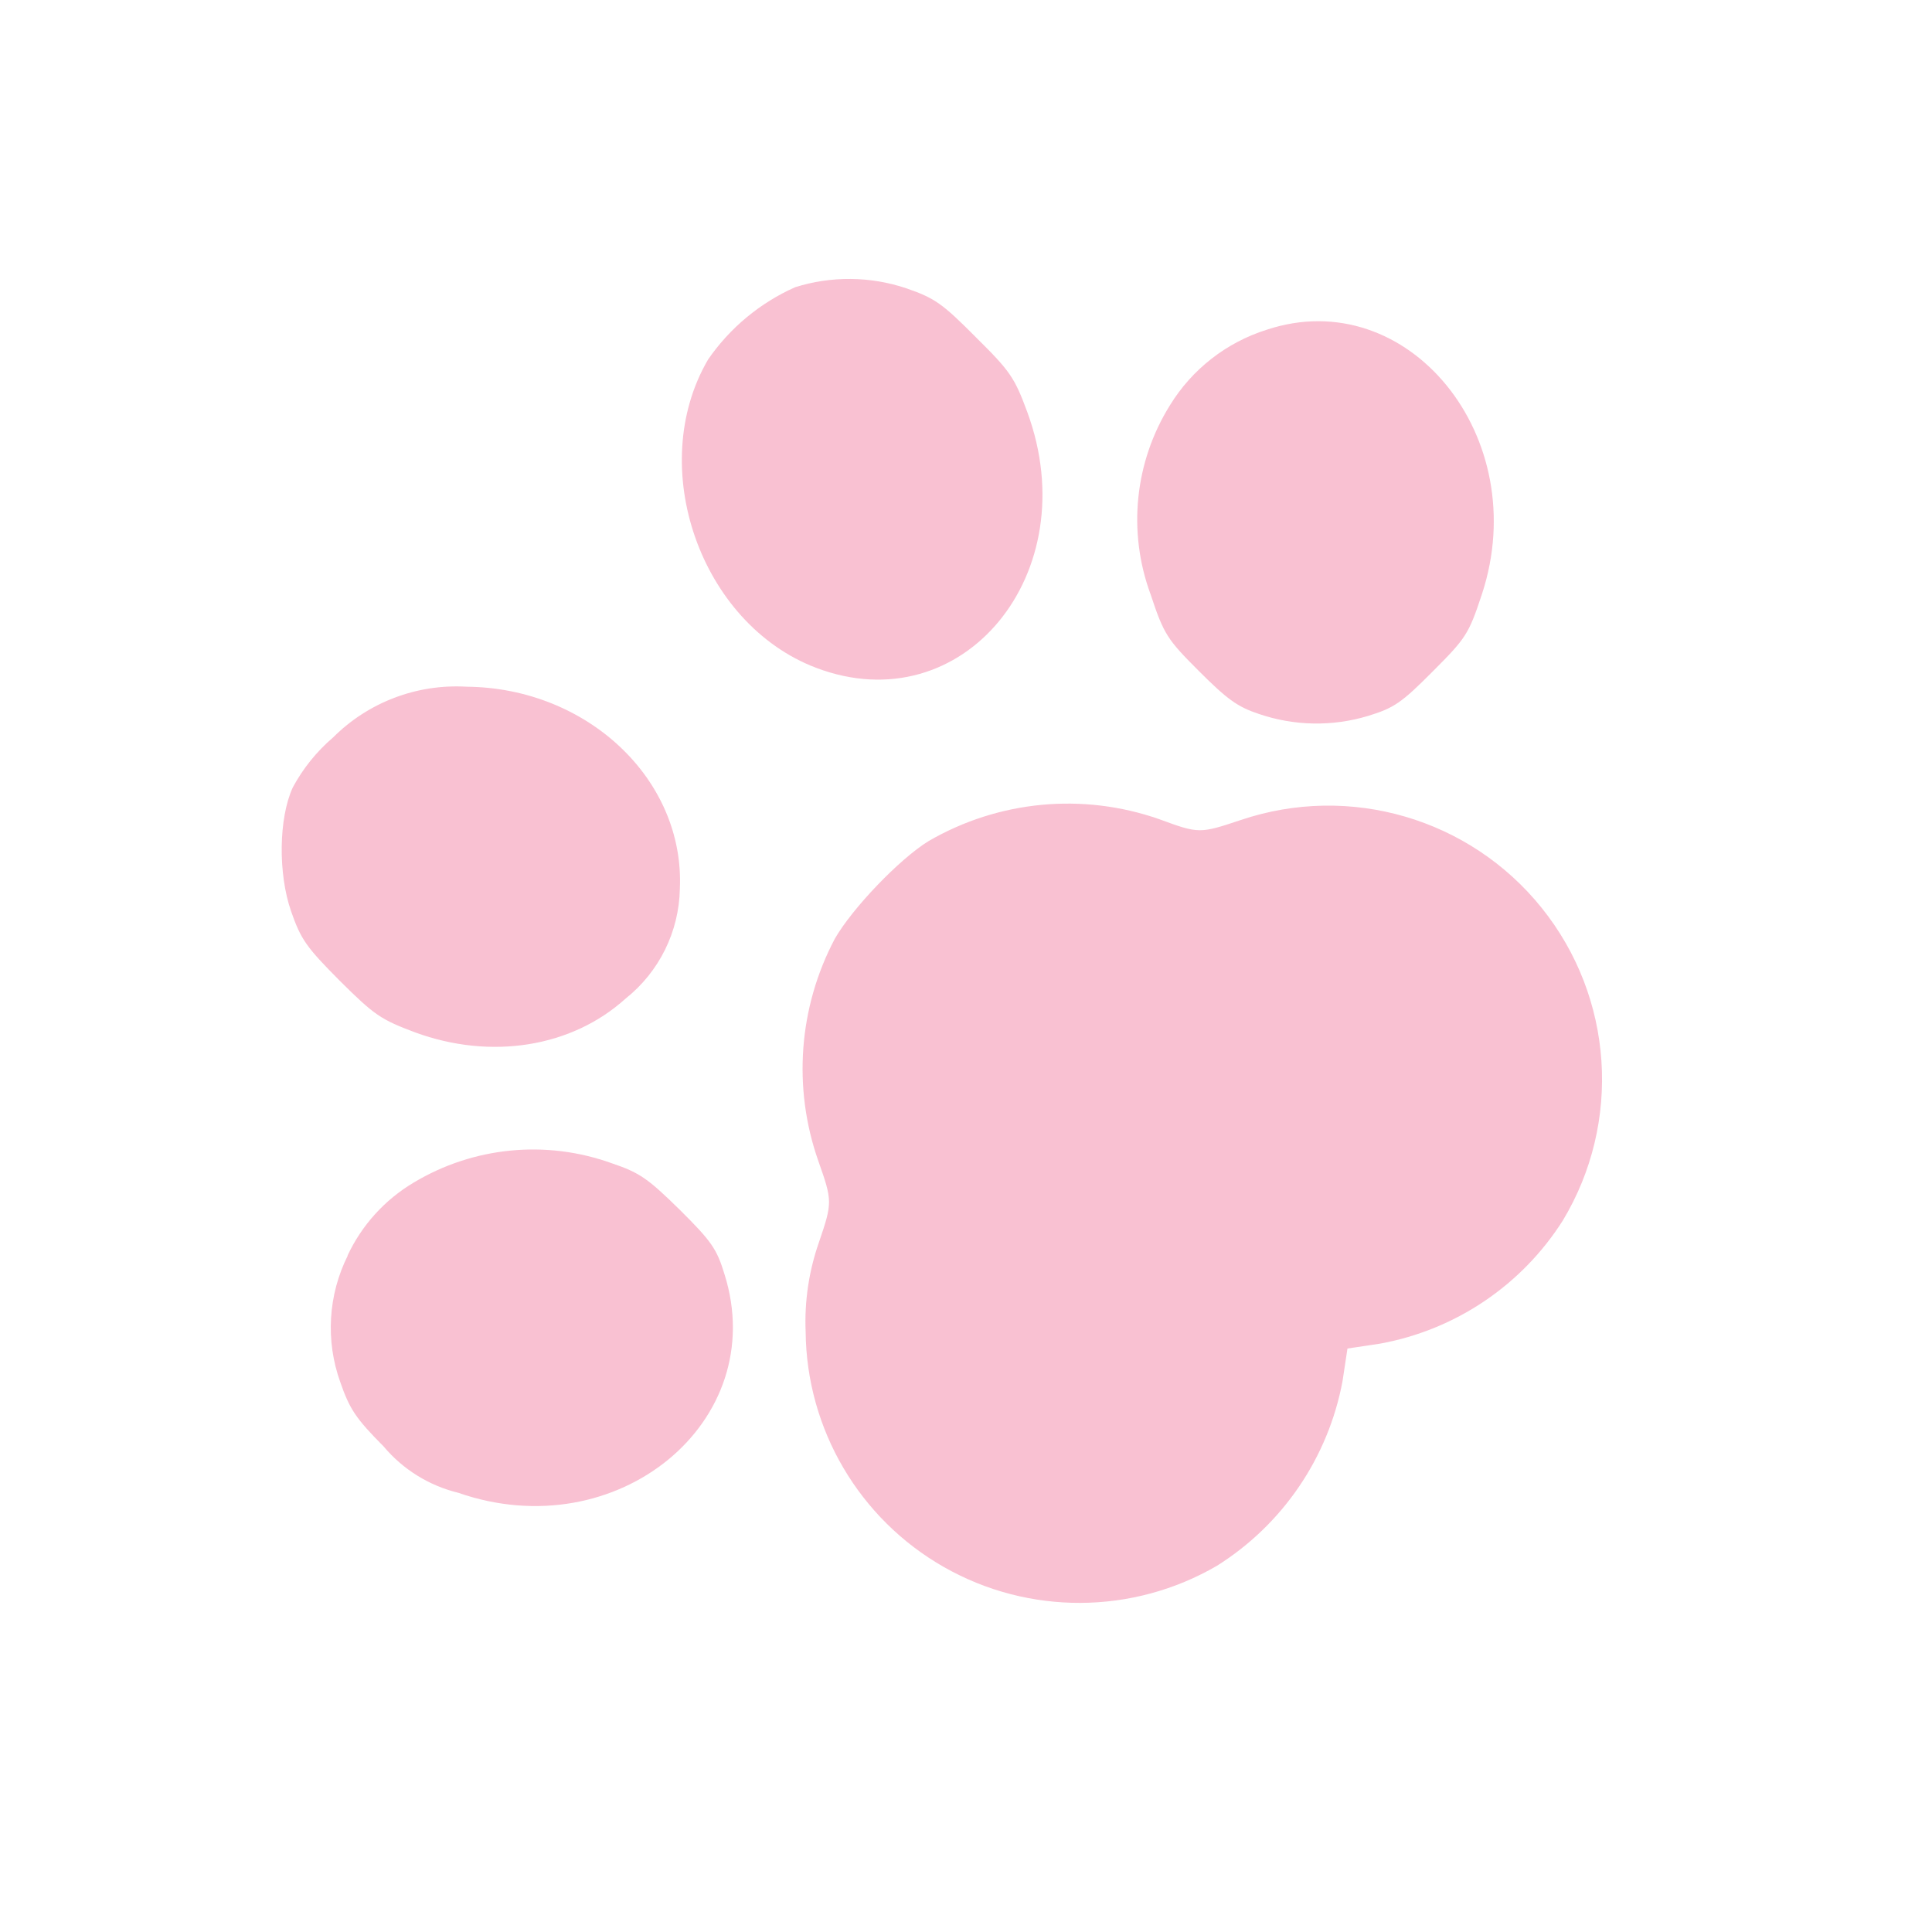
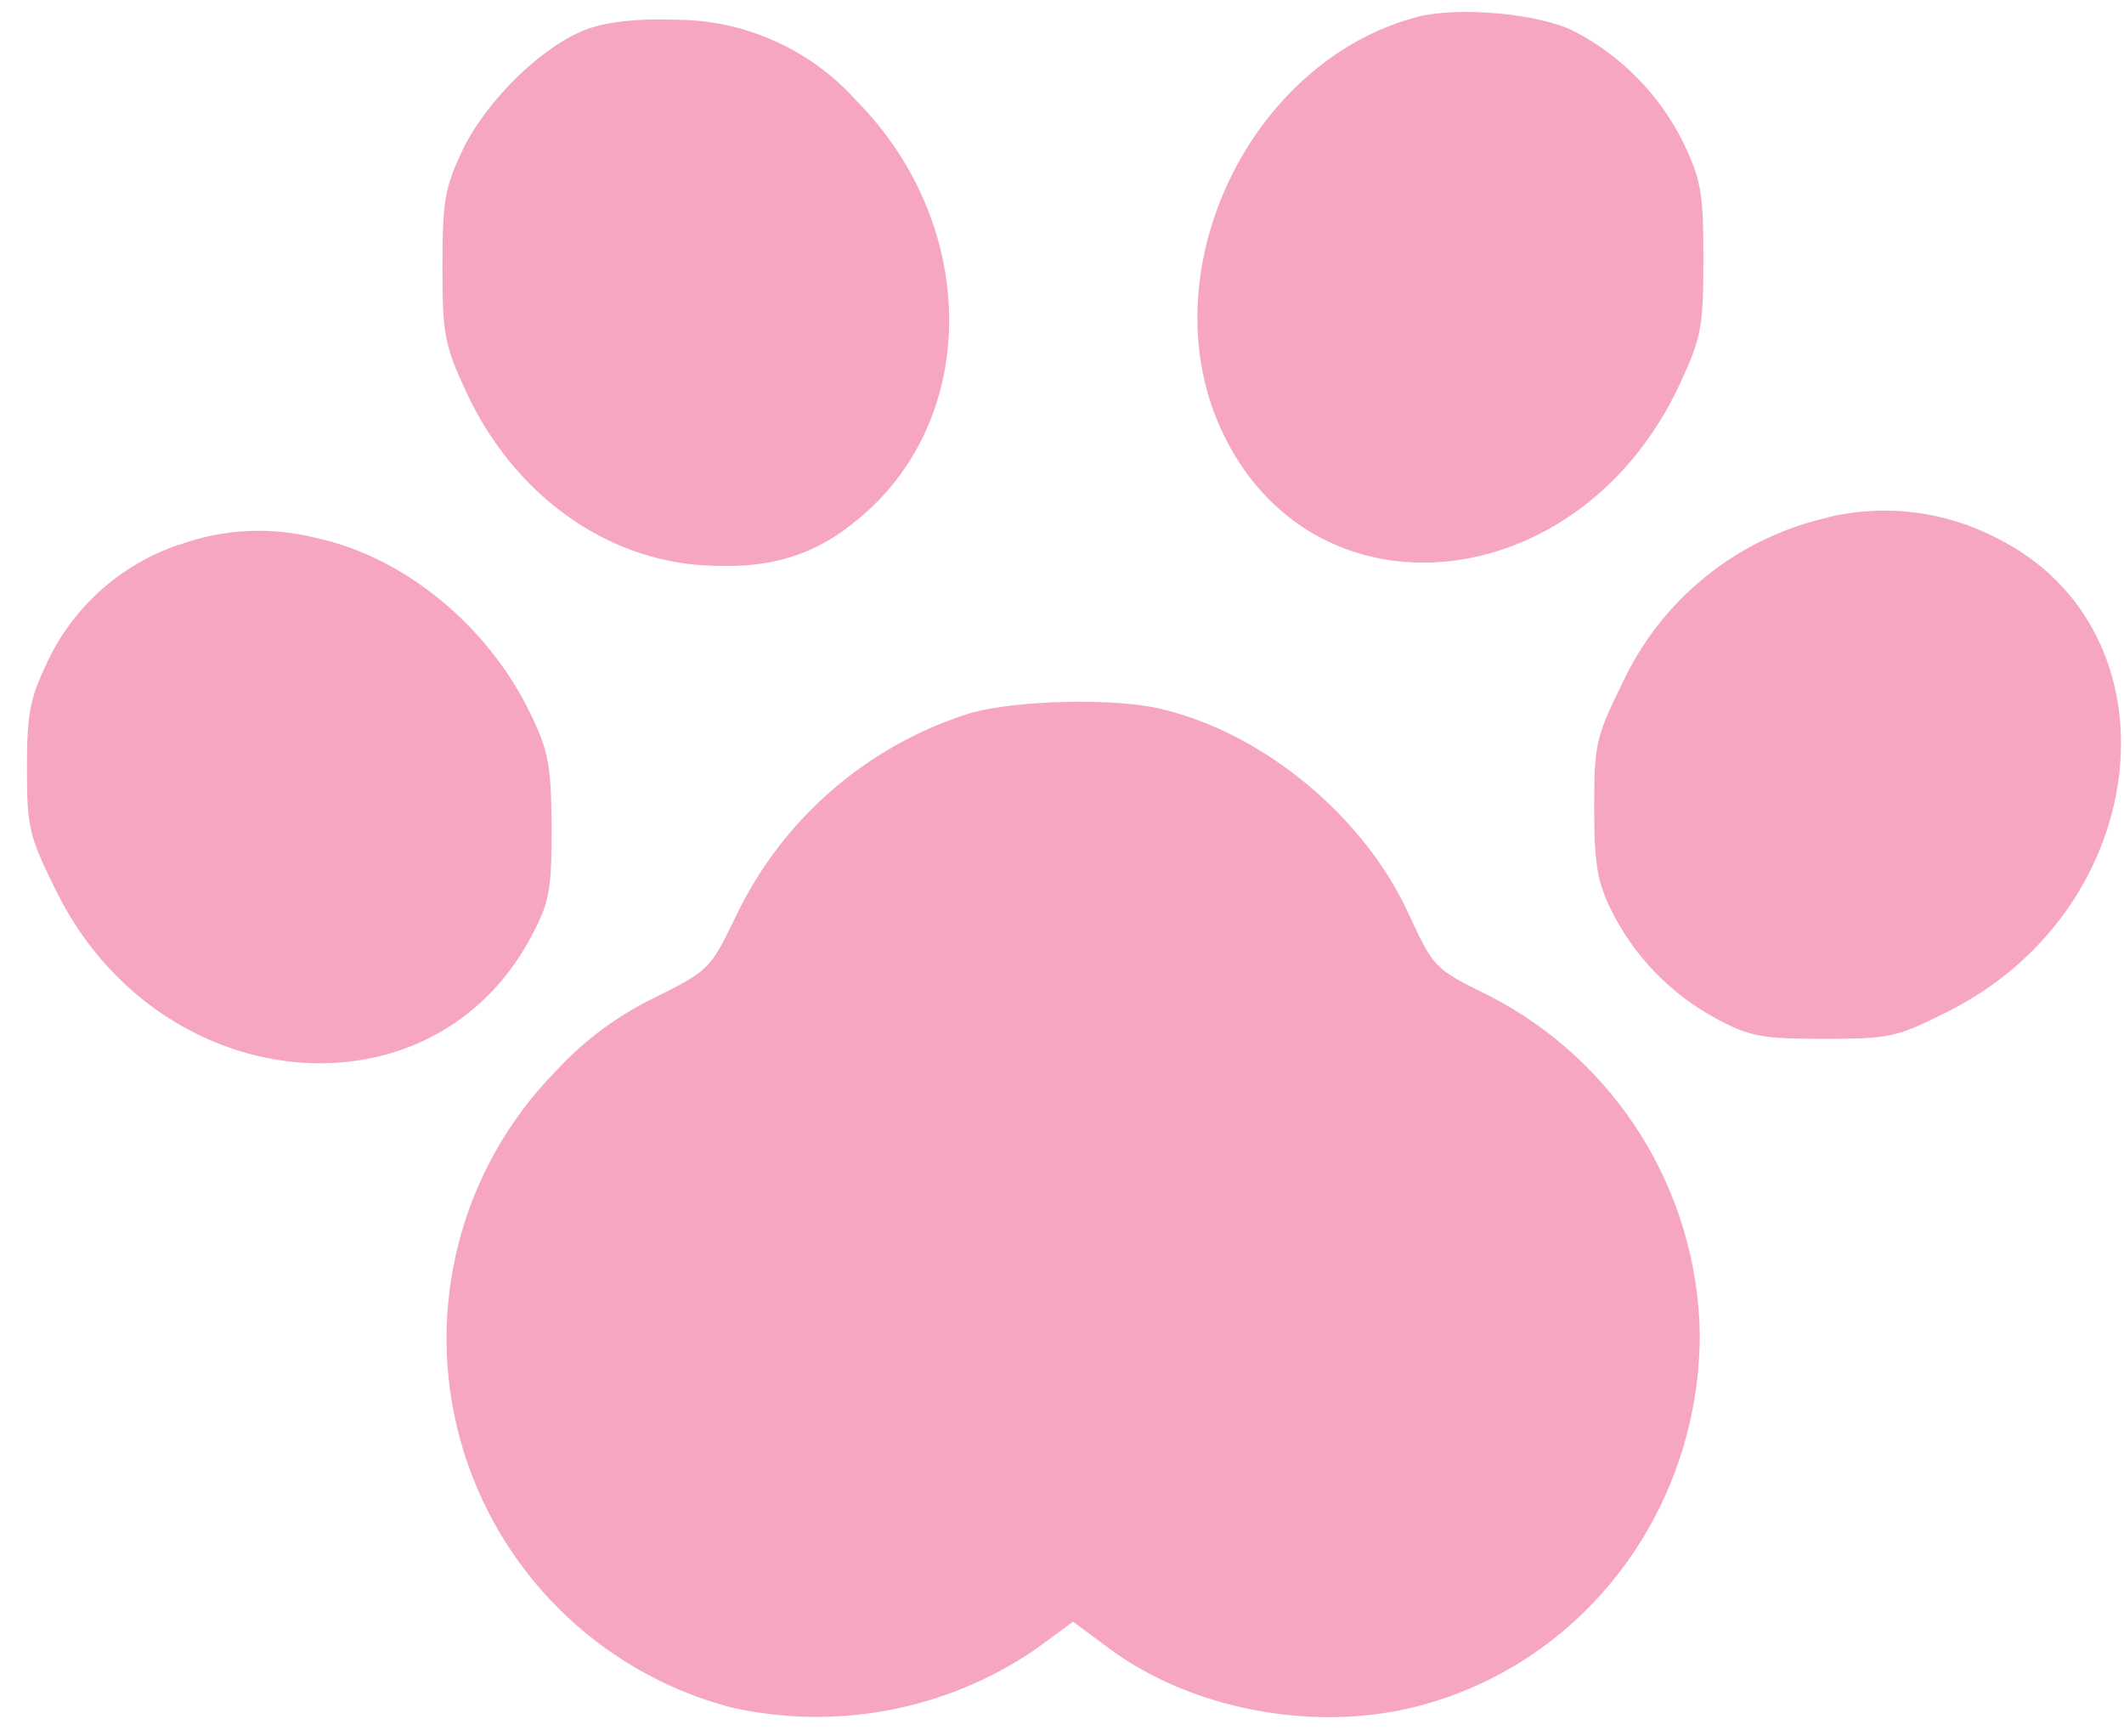
- <svg xmlns="http://www.w3.org/2000/svg" viewBox="0 0 90 90" fill="none">
-   <path d="M32.99 16.74c-2.93 5-.36 12.32 5.03 14.37 6.83 2.59 12.59-4.4 9.84-11.9-.59-1.6-.78-1.9-2.4-3.5-1.56-1.57-1.91-1.82-3.24-2.28a8.38 8.38 0 0 0-5.18-.05 9.74 9.74 0 0 0-4.05 3.36Zm-19.35 19.94c-.66 1.43-.69 4.02-.08 5.77.46 1.32.71 1.67 2.27 3.24 1.62 1.61 1.91 1.8 3.5 2.4 3.54 1.3 7.3.7 9.81-1.57a6.69 6.69 0 0 0 2.53-5.12c.23-5.08-4.3-9.36-9.93-9.41a8.12 8.12 0 0 0-6.22 2.36 8.14 8.14 0 0 0-1.88 2.33Zm40.86-17.8a10.06 10.06 0 0 0-.9 8.81c.62 1.87.78 2.1 2.25 3.57 1.32 1.32 1.8 1.67 2.8 2a8.3 8.3 0 0 0 5.08.09c1.21-.37 1.56-.61 3.02-2.08 1.55-1.55 1.67-1.74 2.28-3.58 2.42-7.33-3.45-14.51-10.02-12.33a8.16 8.16 0 0 0-4.51 3.52Zm-38.3 39.61a7.51 7.51 0 0 0-.35 5.89c.44 1.27.73 1.7 2.02 3a6.57 6.57 0 0 0 3.48 2.16c7.4 2.58 14.56-3.32 12.4-10.18-.36-1.18-.6-1.53-2.08-3-1.48-1.45-1.86-1.73-3.17-2.17a10.8 10.8 0 0 0-9.23.9 7.8 7.8 0 0 0-3.08 3.4Zm21.92-4.41a12.95 12.95 0 0 1 .77-10.35c.8-1.4 3-3.71 4.37-4.55a12.9 12.9 0 0 1 10.74-1.02c1.85.68 1.88.68 3.8.04a12.75 12.75 0 0 1 15 18.66 12.8 12.8 0 0 1-8.5 5.73l-1.53.23-.23 1.52a12.97 12.97 0 0 1-5.85 8.6 12.75 12.75 0 0 1-19.16-10.9 11.2 11.2 0 0 1 .62-4.17c.63-1.85.63-1.92-.03-3.79Z" opacity=".7" fill="#F6A6BF" />
+ <svg xmlns="http://www.w3.org/2000/svg" viewBox="0 0 71 58" fill="none">
+   <path d="M47.4.56c-5.61 1.46-8.97 8.46-6.61 13.73 3 6.65 12.01 5.78 15.37-1.47.71-1.54.78-1.88.78-4.17 0-2.2-.07-2.63-.68-3.9a8.38 8.38 0 0 0-3.63-3.7c-1.14-.59-3.85-.84-5.24-.49Zm-27.79.42c-1.48.55-3.33 2.36-4.14 4.02-.6 1.27-.68 1.7-.68 3.9 0 2.28.07 2.63.78 4.17 1.58 3.43 4.65 5.66 8.04 5.83 2.29.13 3.83-.4 5.4-1.83 3.76-3.43 3.6-9.66-.36-13.68a8.12 8.12 0 0 0-6.06-2.73c-1.3-.05-2.3.07-2.98.32Zm41.48 16.32a10 10 0 0 0-6.88 5.58c-.87 1.76-.92 2.03-.92 4.12 0 1.86.1 2.45.56 3.4a8.3 8.3 0 0 0 3.53 3.65c1.12.6 1.54.67 3.6.67 2.2 0 2.42-.05 4.15-.92 6.9-3.48 7.82-12.71 1.63-15.81a8.16 8.16 0 0 0-5.67-.7Zm-55.09.9a7.51 7.51 0 0 0-4.42 3.93c-.58 1.22-.68 1.71-.68 3.55 0 1.94.07 2.26.93 4 3.4 7.05 12.64 7.94 15.96 1.56.58-1.1.65-1.51.65-3.6-.02-2.06-.1-2.53-.7-3.77-1.4-2.93-4.22-5.26-7.17-5.89a7.8 7.8 0 0 0-4.58.23Zm18.61 12.4a12.97 12.97 0 0 1 7.87-6.78c1.56-.42 4.75-.5 6.31-.13 3.44.8 6.82 3.6 8.31 6.88.83 1.79.85 1.81 2.66 2.7a12.96 12.96 0 0 1 7.06 11.3c0 5.98-3.97 11.15-9.65 12.51-3.36.8-7.36.03-10.06-1.96l-1.24-.92-1.25.92a12.97 12.97 0 0 1-10.2 1.94 12.75 12.75 0 0 1-5.85-21.25 11.04 11.04 0 0 1 3.38-2.5c1.76-.88 1.8-.93 2.66-2.71Z" fill="#F6A6BF" />
</svg>
